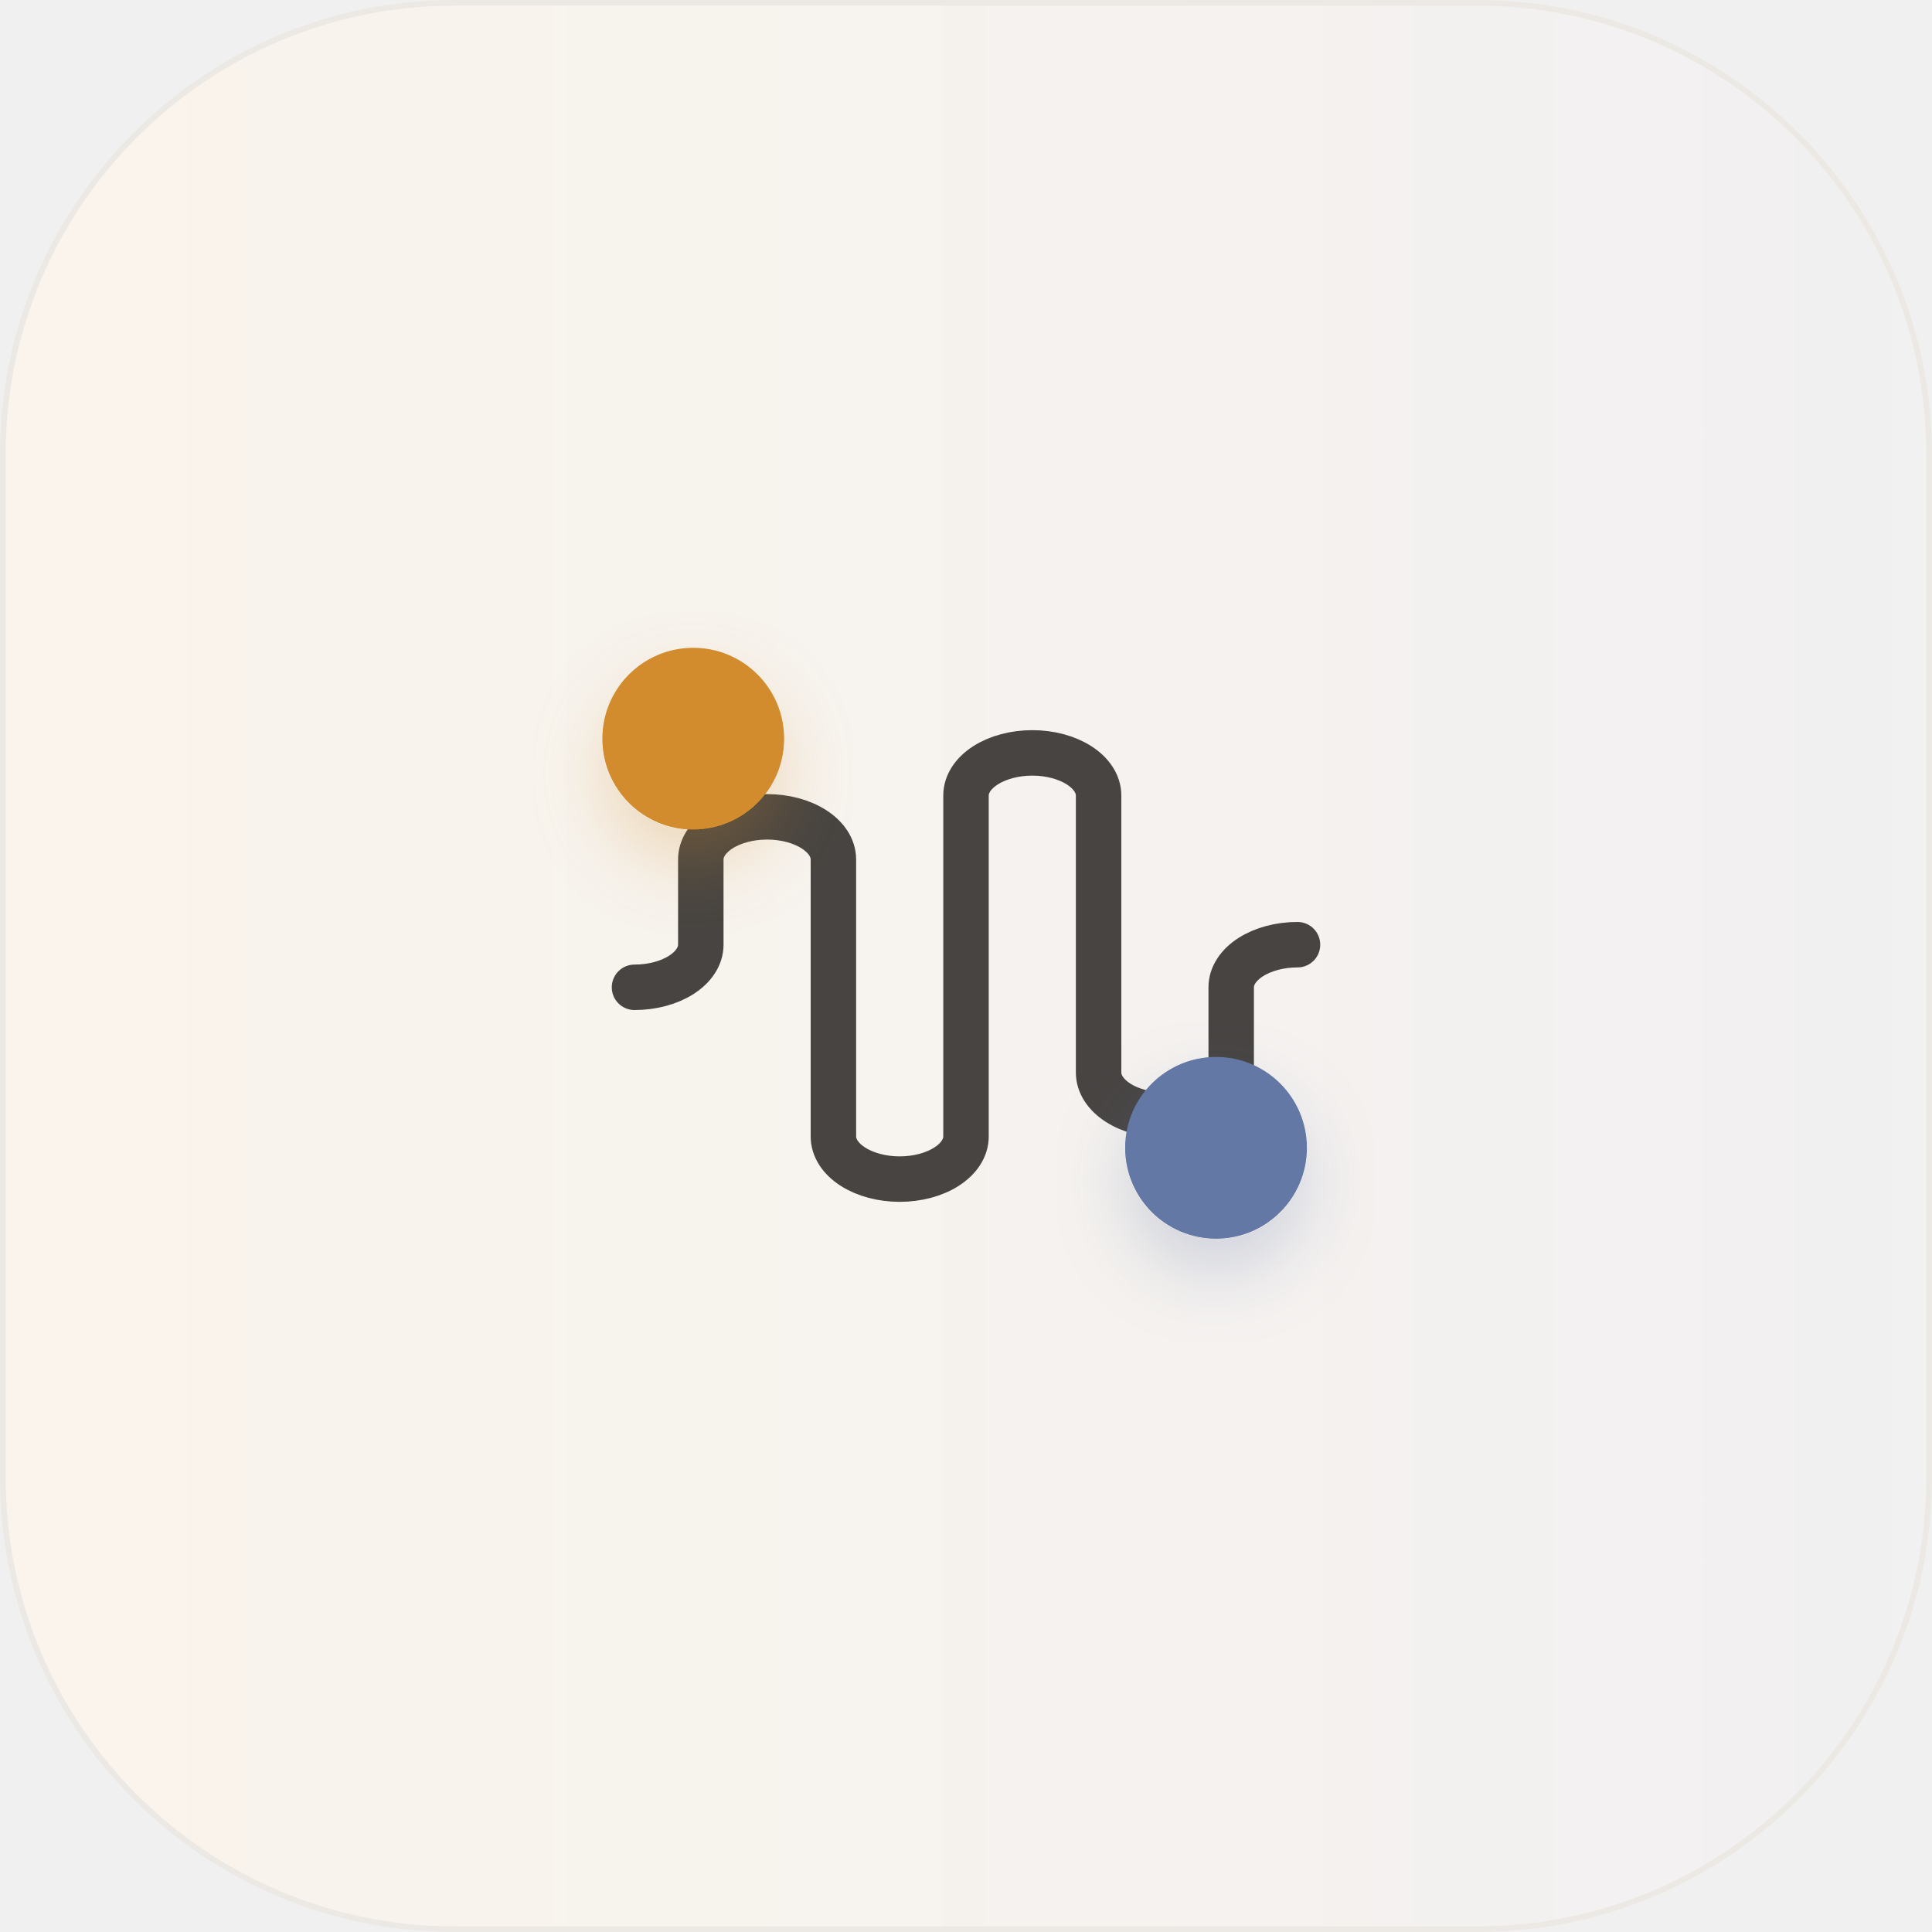
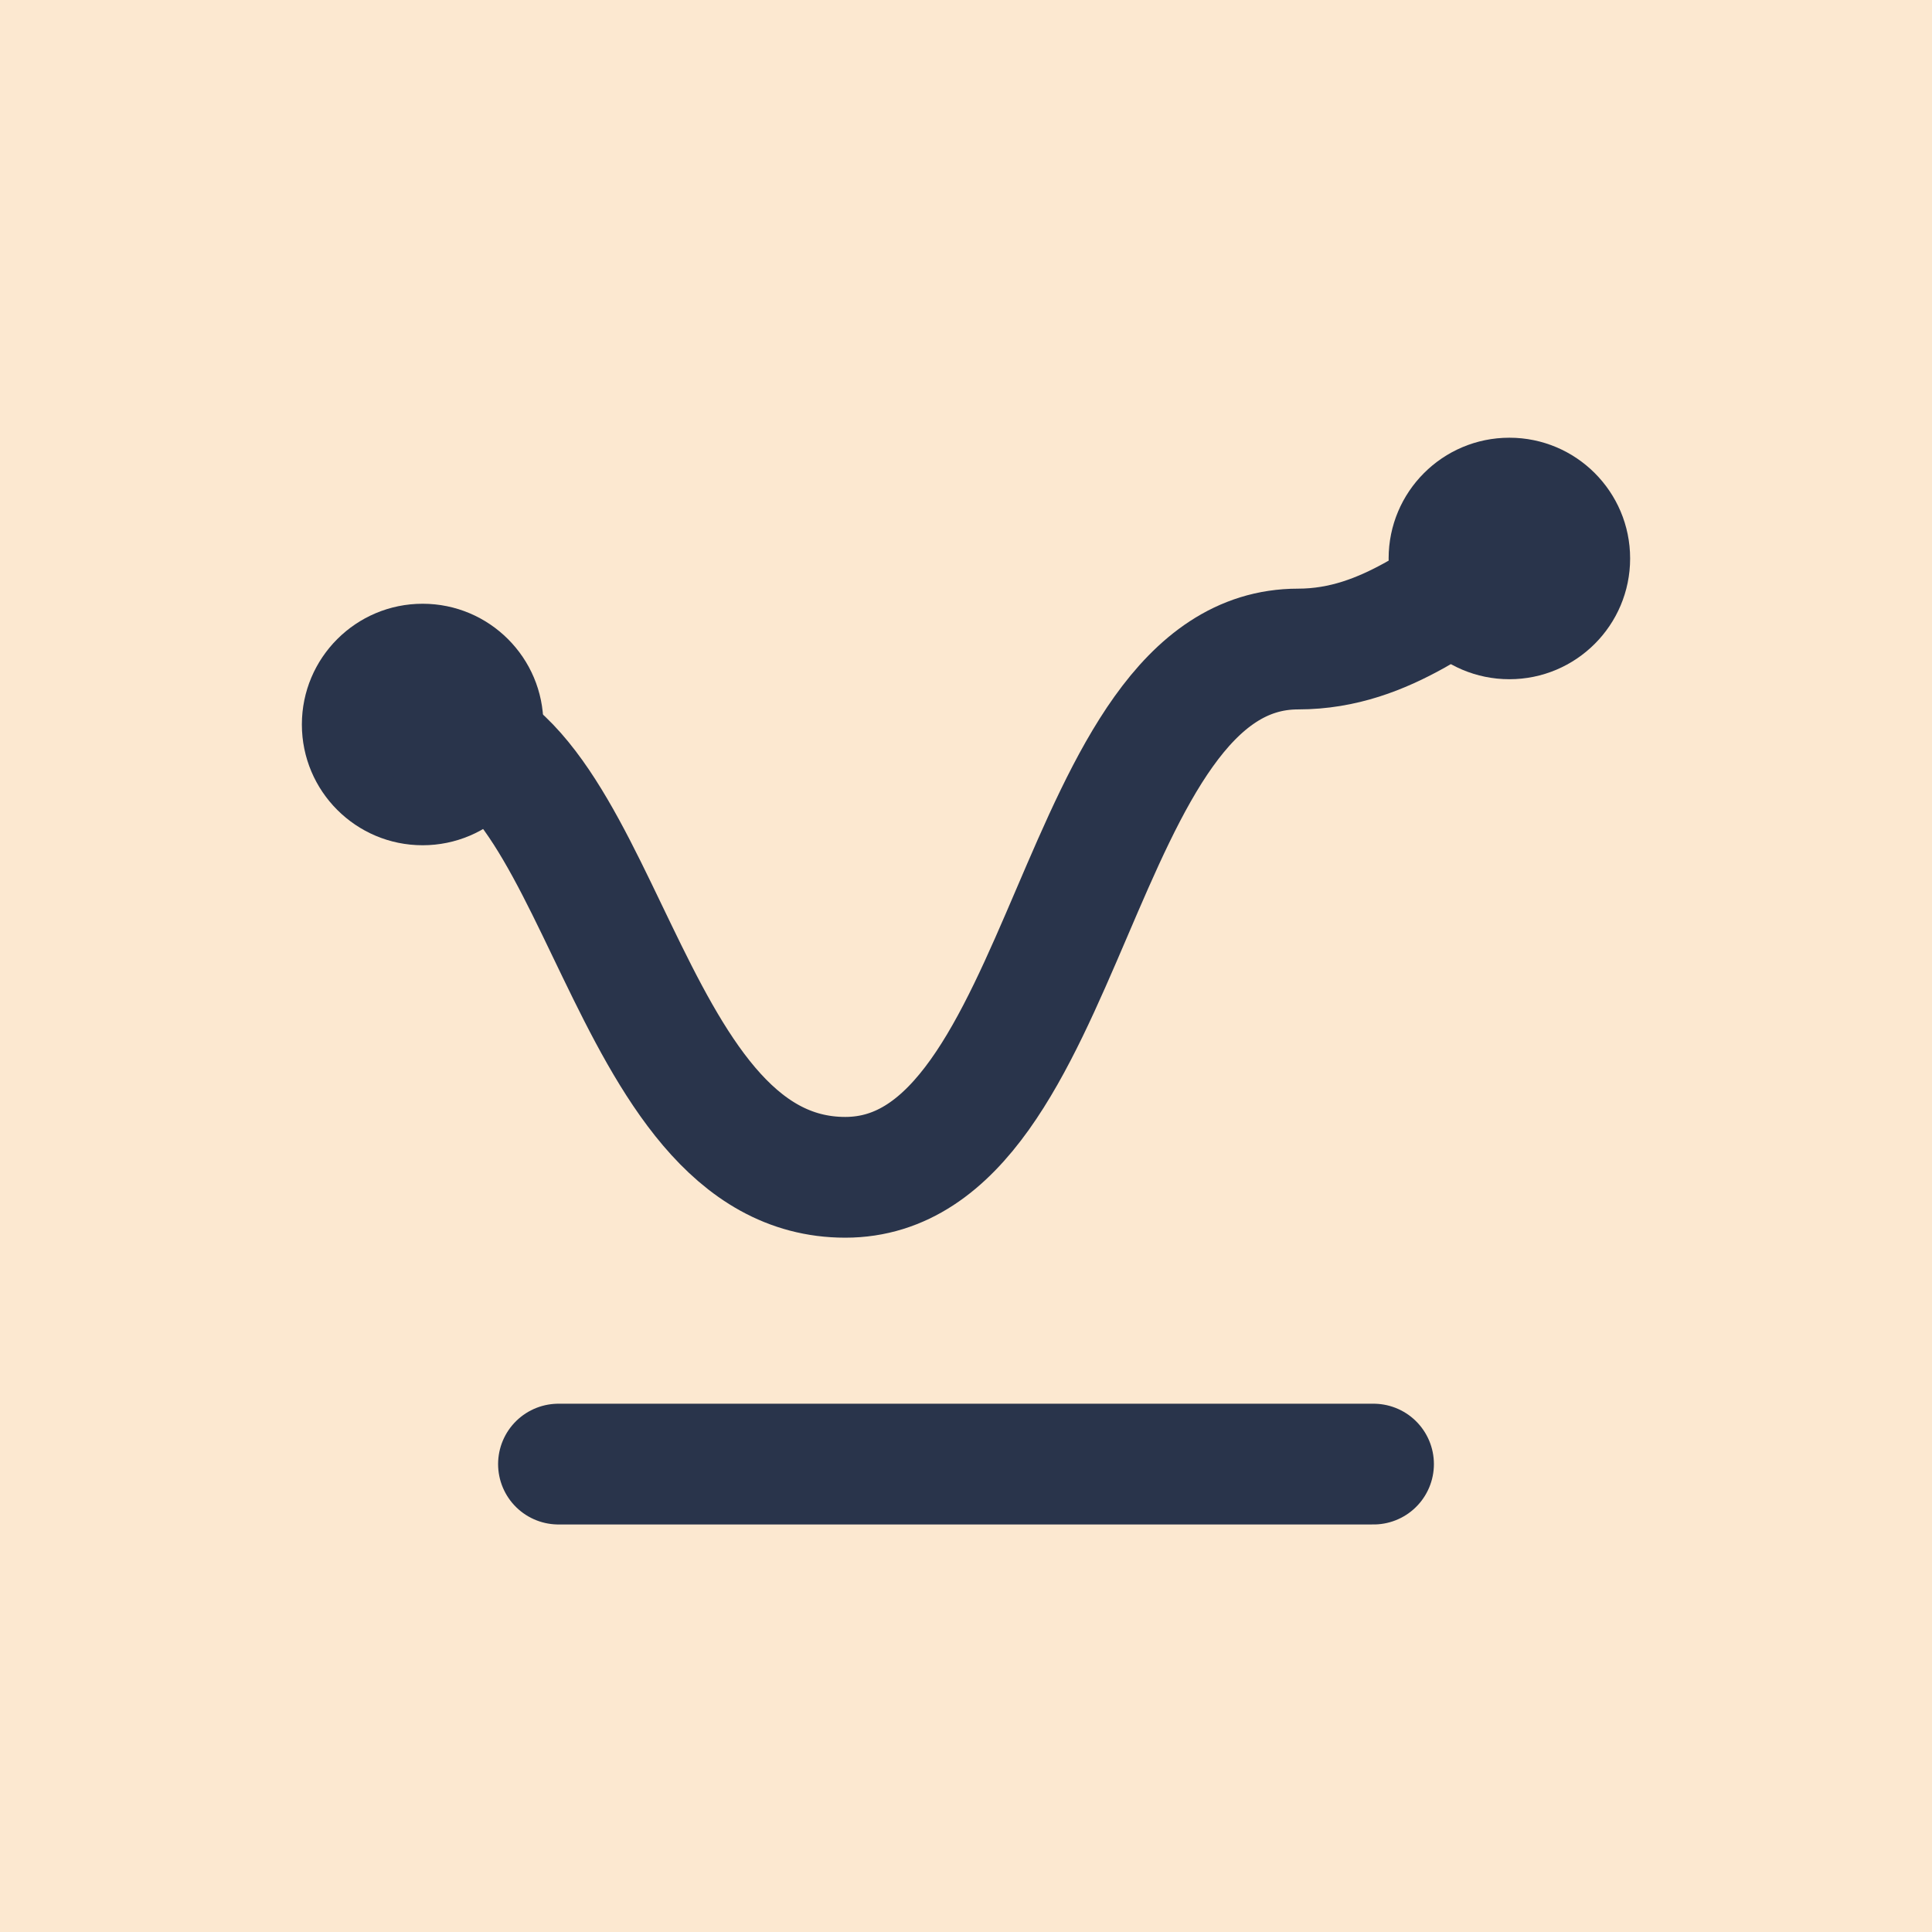
- <svg xmlns="http://www.w3.org/2000/svg" width="340" height="340" viewBox="0 0 340 340" fill="none">
-   <rect x="0.5" y="0.5" width="339" height="339" rx="79.5" fill="#FCFAF7" />
-   <rect x="0.5" y="0.5" width="339" height="339" rx="79.5" fill="url(#paint0_linear_23_321)" />
-   <rect x="0.5" y="0.5" width="339" height="339" rx="79.5" stroke="#ECE9E4" />
-   <g opacity="0.85">
-     <path d="M111.662 173.75C114.756 173.75 117.724 172.96 119.912 171.553C122.1 170.147 123.33 168.239 123.33 166.25V151.249C123.33 149.259 124.559 147.351 126.747 145.945C128.935 144.538 131.903 143.748 134.997 143.748C138.092 143.748 141.059 144.538 143.247 145.945C145.436 147.351 146.665 149.259 146.665 151.249V200.002C146.665 201.992 147.894 203.9 150.082 205.306C152.27 206.713 155.238 207.503 158.332 207.503C161.427 207.503 164.395 206.713 166.583 205.306C168.771 203.9 170 201.992 170 200.002V139.998C170 138.008 171.229 136.101 173.417 134.694C175.605 133.287 178.573 132.497 181.668 132.497C184.762 132.497 187.73 133.287 189.918 134.694C192.106 136.101 193.335 138.008 193.335 139.998V188.752C193.335 190.741 194.564 192.649 196.753 194.055C198.941 195.462 201.908 196.252 205.003 196.252C208.097 196.252 211.065 195.462 213.253 194.055C215.441 192.649 216.67 190.741 216.67 188.752V173.75C216.67 171.761 217.9 169.853 220.088 168.447C222.276 167.04 225.244 166.25 228.338 166.25" stroke="#282623" stroke-width="8" stroke-linecap="round" />
-   </g>
-   <g filter="url(#filter0_d_23_321)">
-     <rect x="106" y="114" width="32" height="32" rx="16" fill="#D28C2D" />
-   </g>
-   <g filter="url(#filter1_d_23_321)">
-     <rect x="198" y="186" width="32" height="32" rx="16" fill="#6478A5" />
+ <svg xmlns="http://www.w3.org/2000/svg" preserveAspectRatio="none" overflow="visible" style="display: block;" width="1024" height="1024" viewBox="0 0 64 64" fill="none">
+   <g id="backup/2-2074/processing-brand" clip-path="url(#clip0_0_4)">
+     <rect width="64" height="64" fill="#FCE8D0" />
+     <path id="Vector_2" d="M14 28C16.209 28 18 26.209 18 24C18 21.791 16.209 20 14 20C11.791 20 10 21.791 10 24C10 26.209 11.791 28 14 28Z" fill="#29344B" />
+     <path id="Vector_3" d="M50 22.5C52.209 22.5 54 20.709 54 18.5C54 16.291 52.209 14.5 50 14.5C47.791 14.5 46 16.291 46 18.5C46 20.709 47.791 22.5 50 22.5Z" fill="#29344B" />
+     <path id="Vector_4" d="M14 24C20 24 20.5 39 28 39C35.5 39 35.5 21.5 43 21.5C46 21.5 48 19.5 50 18.5" stroke="#29344B" stroke-width="4" stroke-linecap="round" stroke-linejoin="round" />
+     <path id="Vector_5" d="M18.5 48.5H45.5" stroke="#29344B" stroke-width="4" stroke-linecap="round" />
  </g>
  <defs>
-     <filter id="filter0_d_23_321" x="94" y="108" width="56" height="56" filterUnits="userSpaceOnUse" color-interpolation-filters="sRGB">
-       <feFlood flood-opacity="0" result="BackgroundImageFix" />
-       <feColorMatrix in="SourceAlpha" type="matrix" values="0 0 0 0 0 0 0 0 0 0 0 0 0 0 0 0 0 0 127 0" result="hardAlpha" />
-       <feOffset dy="6" />
-       <feGaussianBlur stdDeviation="6" />
-       <feComposite in2="hardAlpha" operator="out" />
-       <feColorMatrix type="matrix" values="0 0 0 0 0.824 0 0 0 0 0.549 0 0 0 0 0.176 0 0 0 0.251 0" />
-       <feBlend mode="normal" in2="BackgroundImageFix" result="effect1_dropShadow_23_321" />
-       <feBlend mode="normal" in="SourceGraphic" in2="effect1_dropShadow_23_321" result="shape" />
-     </filter>
-     <filter id="filter1_d_23_321" x="186" y="180" width="56" height="56" filterUnits="userSpaceOnUse" color-interpolation-filters="sRGB">
-       <feFlood flood-opacity="0" result="BackgroundImageFix" />
-       <feColorMatrix in="SourceAlpha" type="matrix" values="0 0 0 0 0 0 0 0 0 0 0 0 0 0 0 0 0 0 127 0" result="hardAlpha" />
-       <feOffset dy="6" />
-       <feGaussianBlur stdDeviation="6" />
-       <feComposite in2="hardAlpha" operator="out" />
-       <feColorMatrix type="matrix" values="0 0 0 0 0.392 0 0 0 0 0.471 0 0 0 0 0.647 0 0 0 0.251 0" />
-       <feBlend mode="normal" in2="BackgroundImageFix" result="effect1_dropShadow_23_321" />
-       <feBlend mode="normal" in="SourceGraphic" in2="effect1_dropShadow_23_321" result="shape" />
-     </filter>
-     <linearGradient id="paint0_linear_23_321" x1="0" y1="0" x2="340" y2="0" gradientUnits="userSpaceOnUse">
-       <stop stop-color="#D28C2D" stop-opacity="0.051" />
-       <stop offset="1" stop-color="#6478A5" stop-opacity="0.071" />
-     </linearGradient>
+     <clipPath id="clip0_0_4">
+       <rect width="64" height="64" fill="white" />
+     </clipPath>
  </defs>
</svg>
